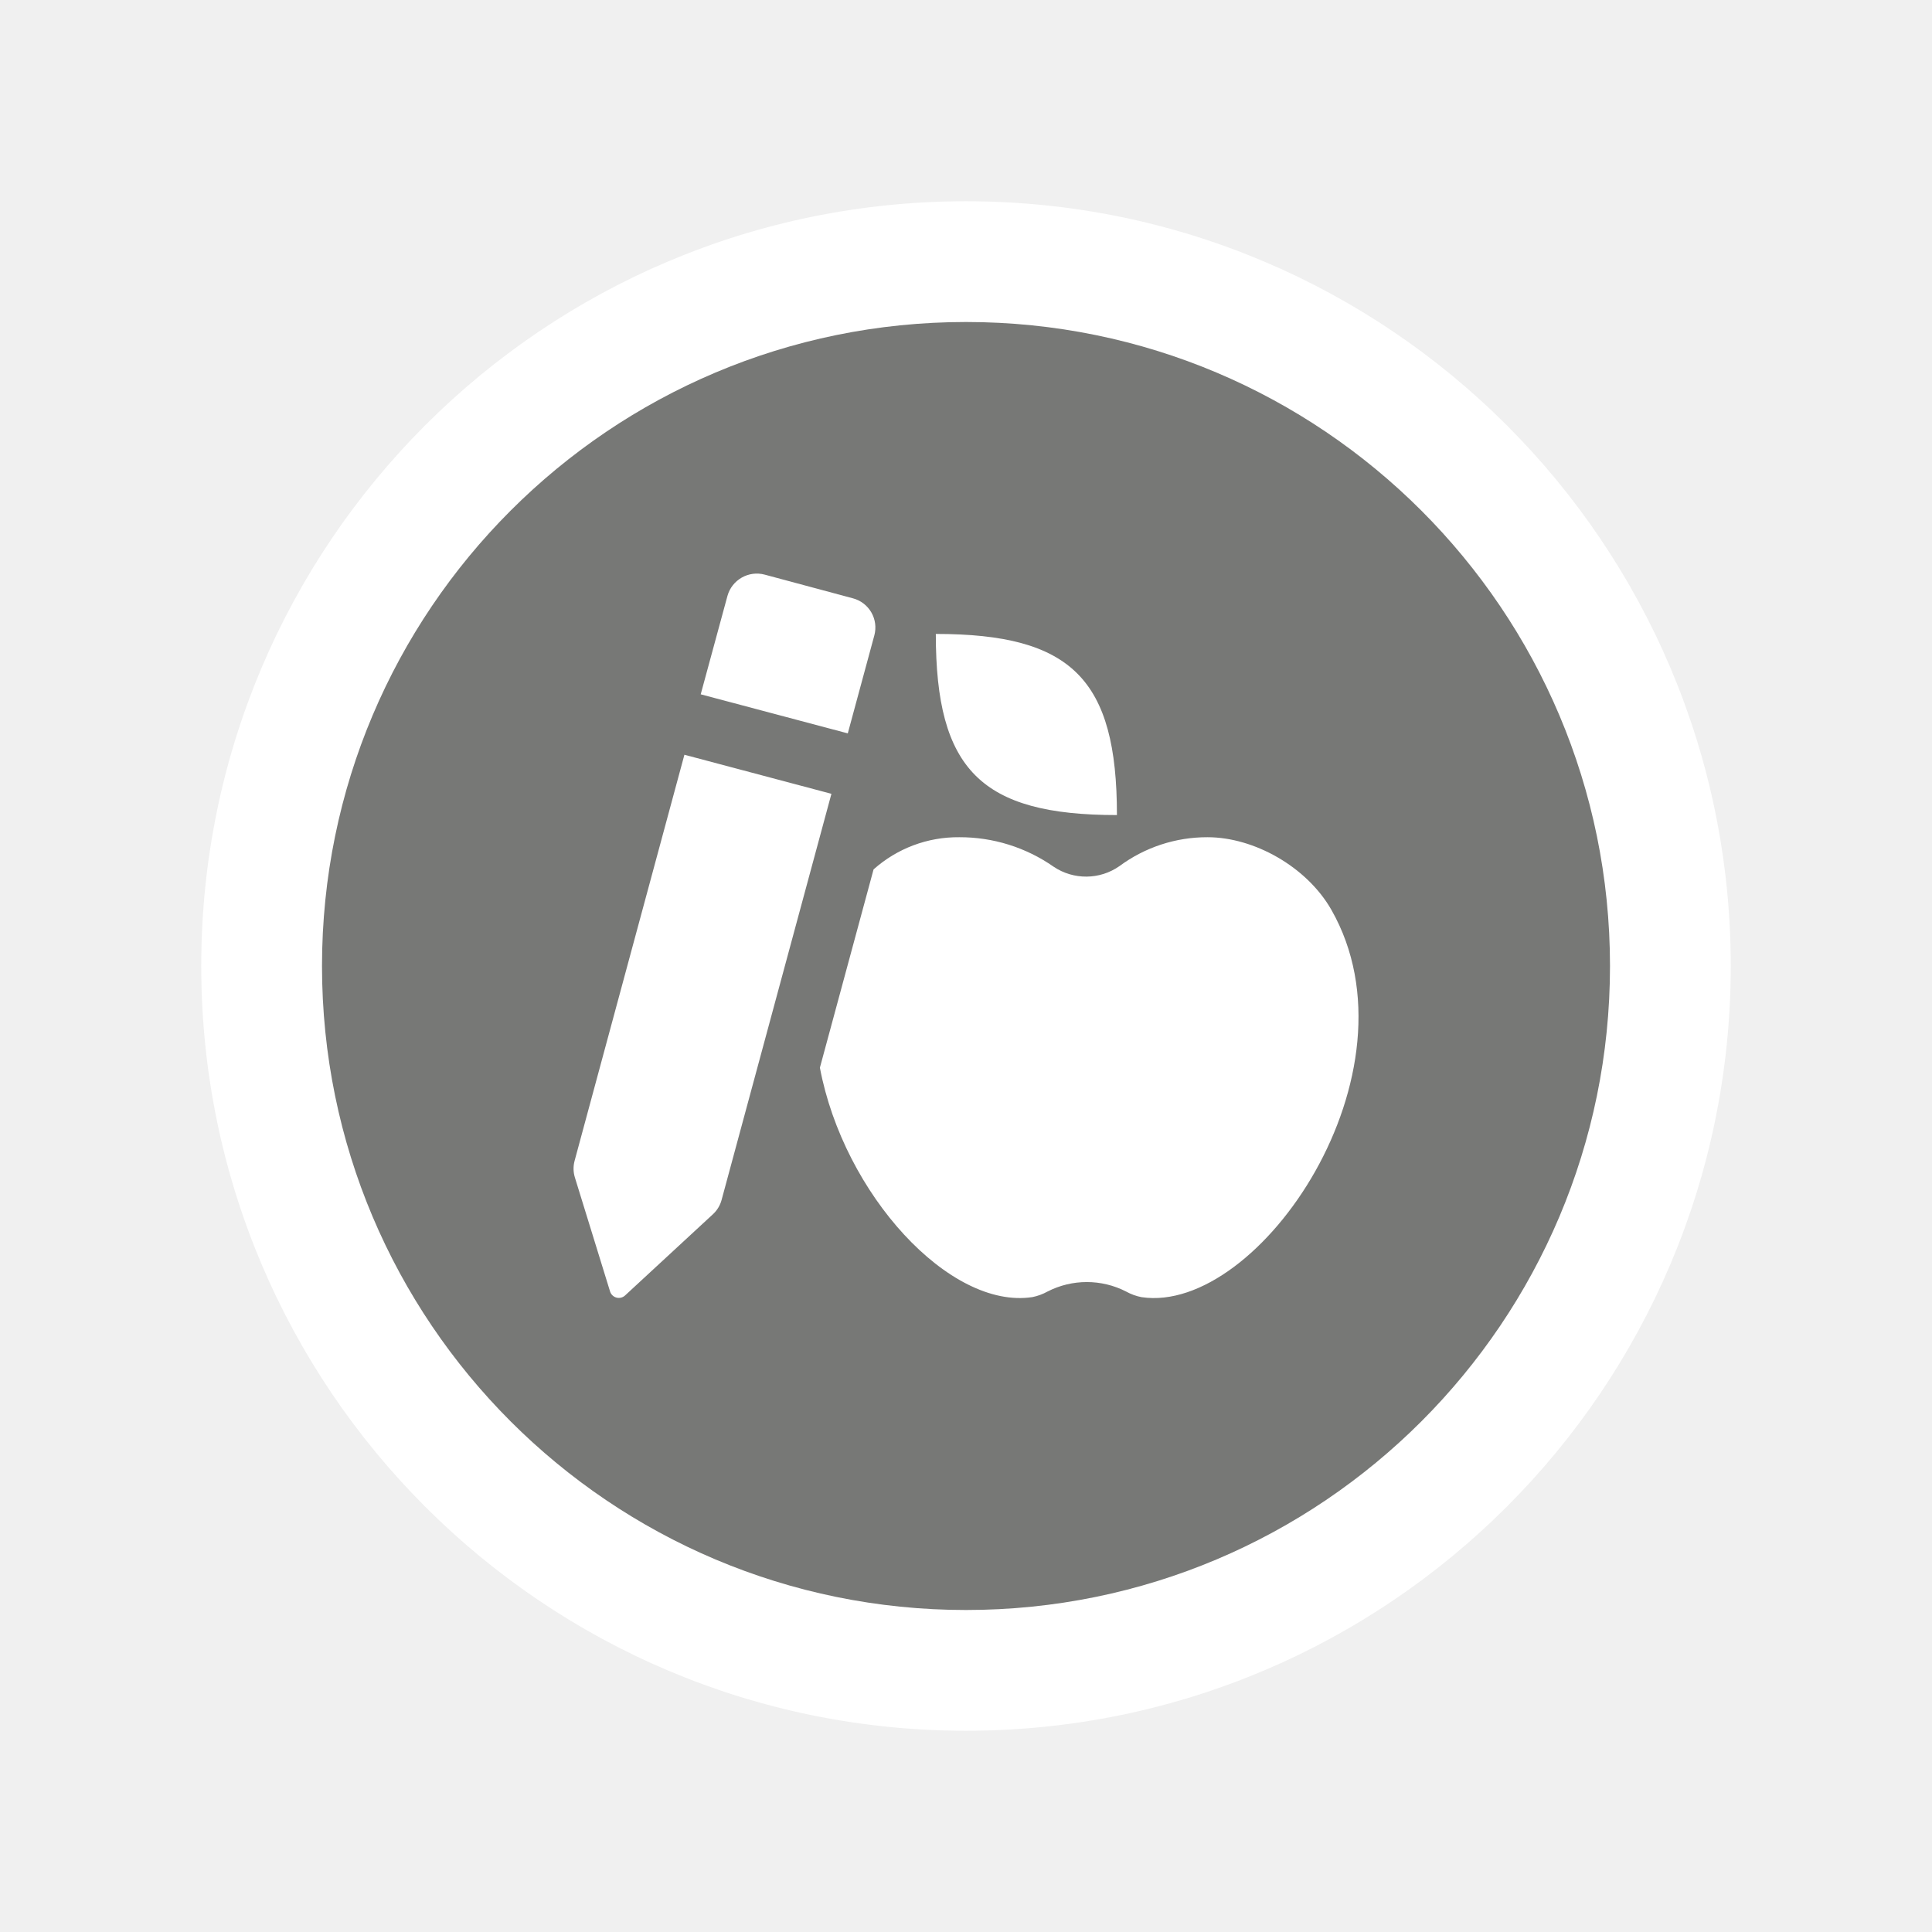
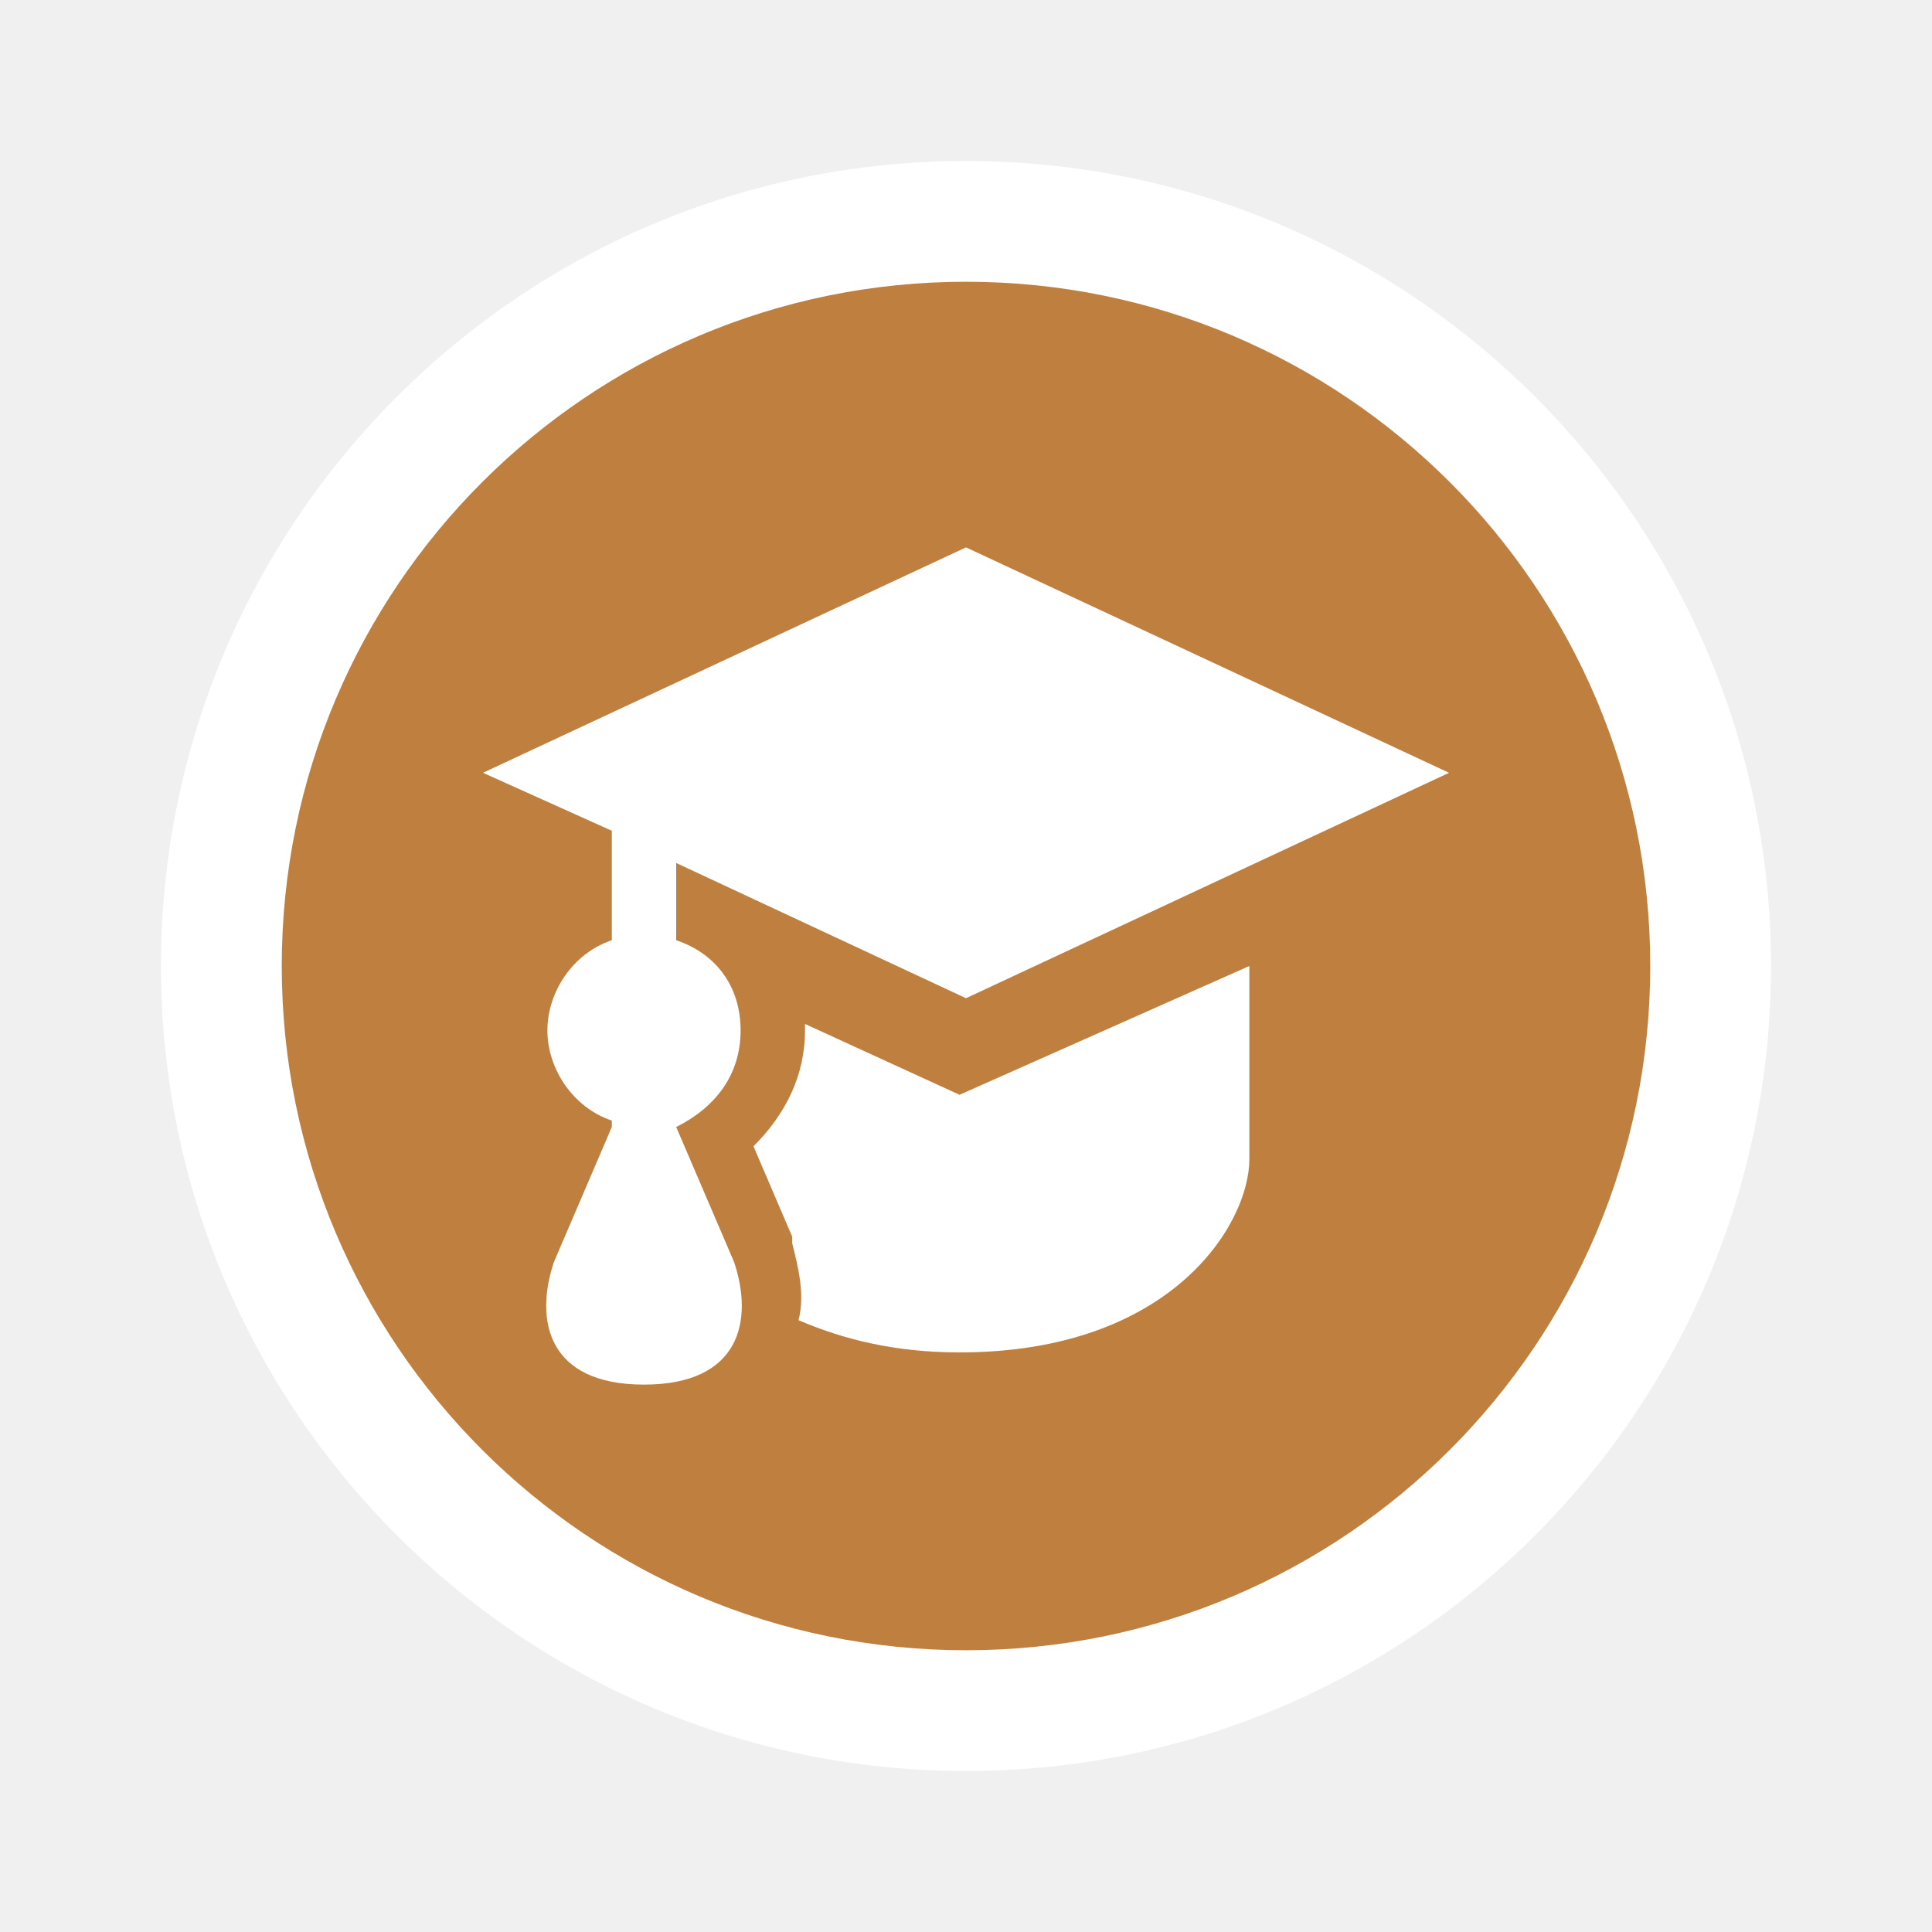
<svg xmlns="http://www.w3.org/2000/svg" width="24" height="24" viewBox="0 0 24 24">
-   <circle cx="12" cy="12" r="9.5" fill="#FFFFFF" />
-   <circle cx="12" cy="12" r="8" fill="#777876" />
-   <path fill="#FFFFFF" transform="translate(6.375 6.375) scale(.75)" d="m5.542 3.647-2.436-.647.443-1.63a.505.505 0 0 1 .618-.352l1.46.392a.5.5 0 0 1 .355.613l-.44 1.624Zm-4.52 7.356a.496.496 0 0 1-.005-.276l1.819-6.726 2.435.647-1.819 6.726a.499.499 0 0 1-.143.237l-1.457 1.347a.152.152 0 0 1-.247-.066l-.583-1.889ZM10 5c-2.25 0-3-.75-3-3 2.25 0 3 .75 3 3Zm-1.4 7.984c-1.37.21-3.126-1.706-3.52-3.8l.889-3.284a2.1 2.1 0 0 1 1.419-.533 2.71 2.71 0 0 1 1.564.489.964.964 0 0 0 1.089-.01 2.438 2.438 0 0 1 1.46-.479c.77 0 1.643.489 2.05 1.201 1.536 2.696-1.194 6.709-3.144 6.417a.867.867 0 0 1-.255-.093 1.427 1.427 0 0 0-1.302 0 .866.866 0 0 1-.25.092Z" />
+   <circle cx="12" cy="12" r="10" fill="#FFFFFF" />
+   <circle cx="12" cy="12" r="8.5" fill="#BF803F" />
+   <path fill="#FFFFFF" transform="translate(6 6) scale(.8)" d="M7.5,1L0,4.5l2,0.9v1.7C1.4,7.3,1,7.9,1,8.5s0.4,1.2,1,1.4V10l-0.9,2.1  C0.8,13,1,14,2.5,14s1.7-1,1.4-1.9L3,10c0.6-0.3,1-0.8,1-1.5S3.6,7.3,3,7.1V5.9L7.5,8L15,4.5L7.5,1z M11.9,7.5l-4.5,2L5,8.4v0.1  c0,0.7-0.3,1.3-0.8,1.8l0.6,1.4v0.1C4.9,12.2,5,12.6,4.9,13c0.7,0.3,1.5,0.5,2.5,0.5c3.3,0,4.5-2,4.5-3L11.9,7.5L11.9,7.5z" />
</svg>
